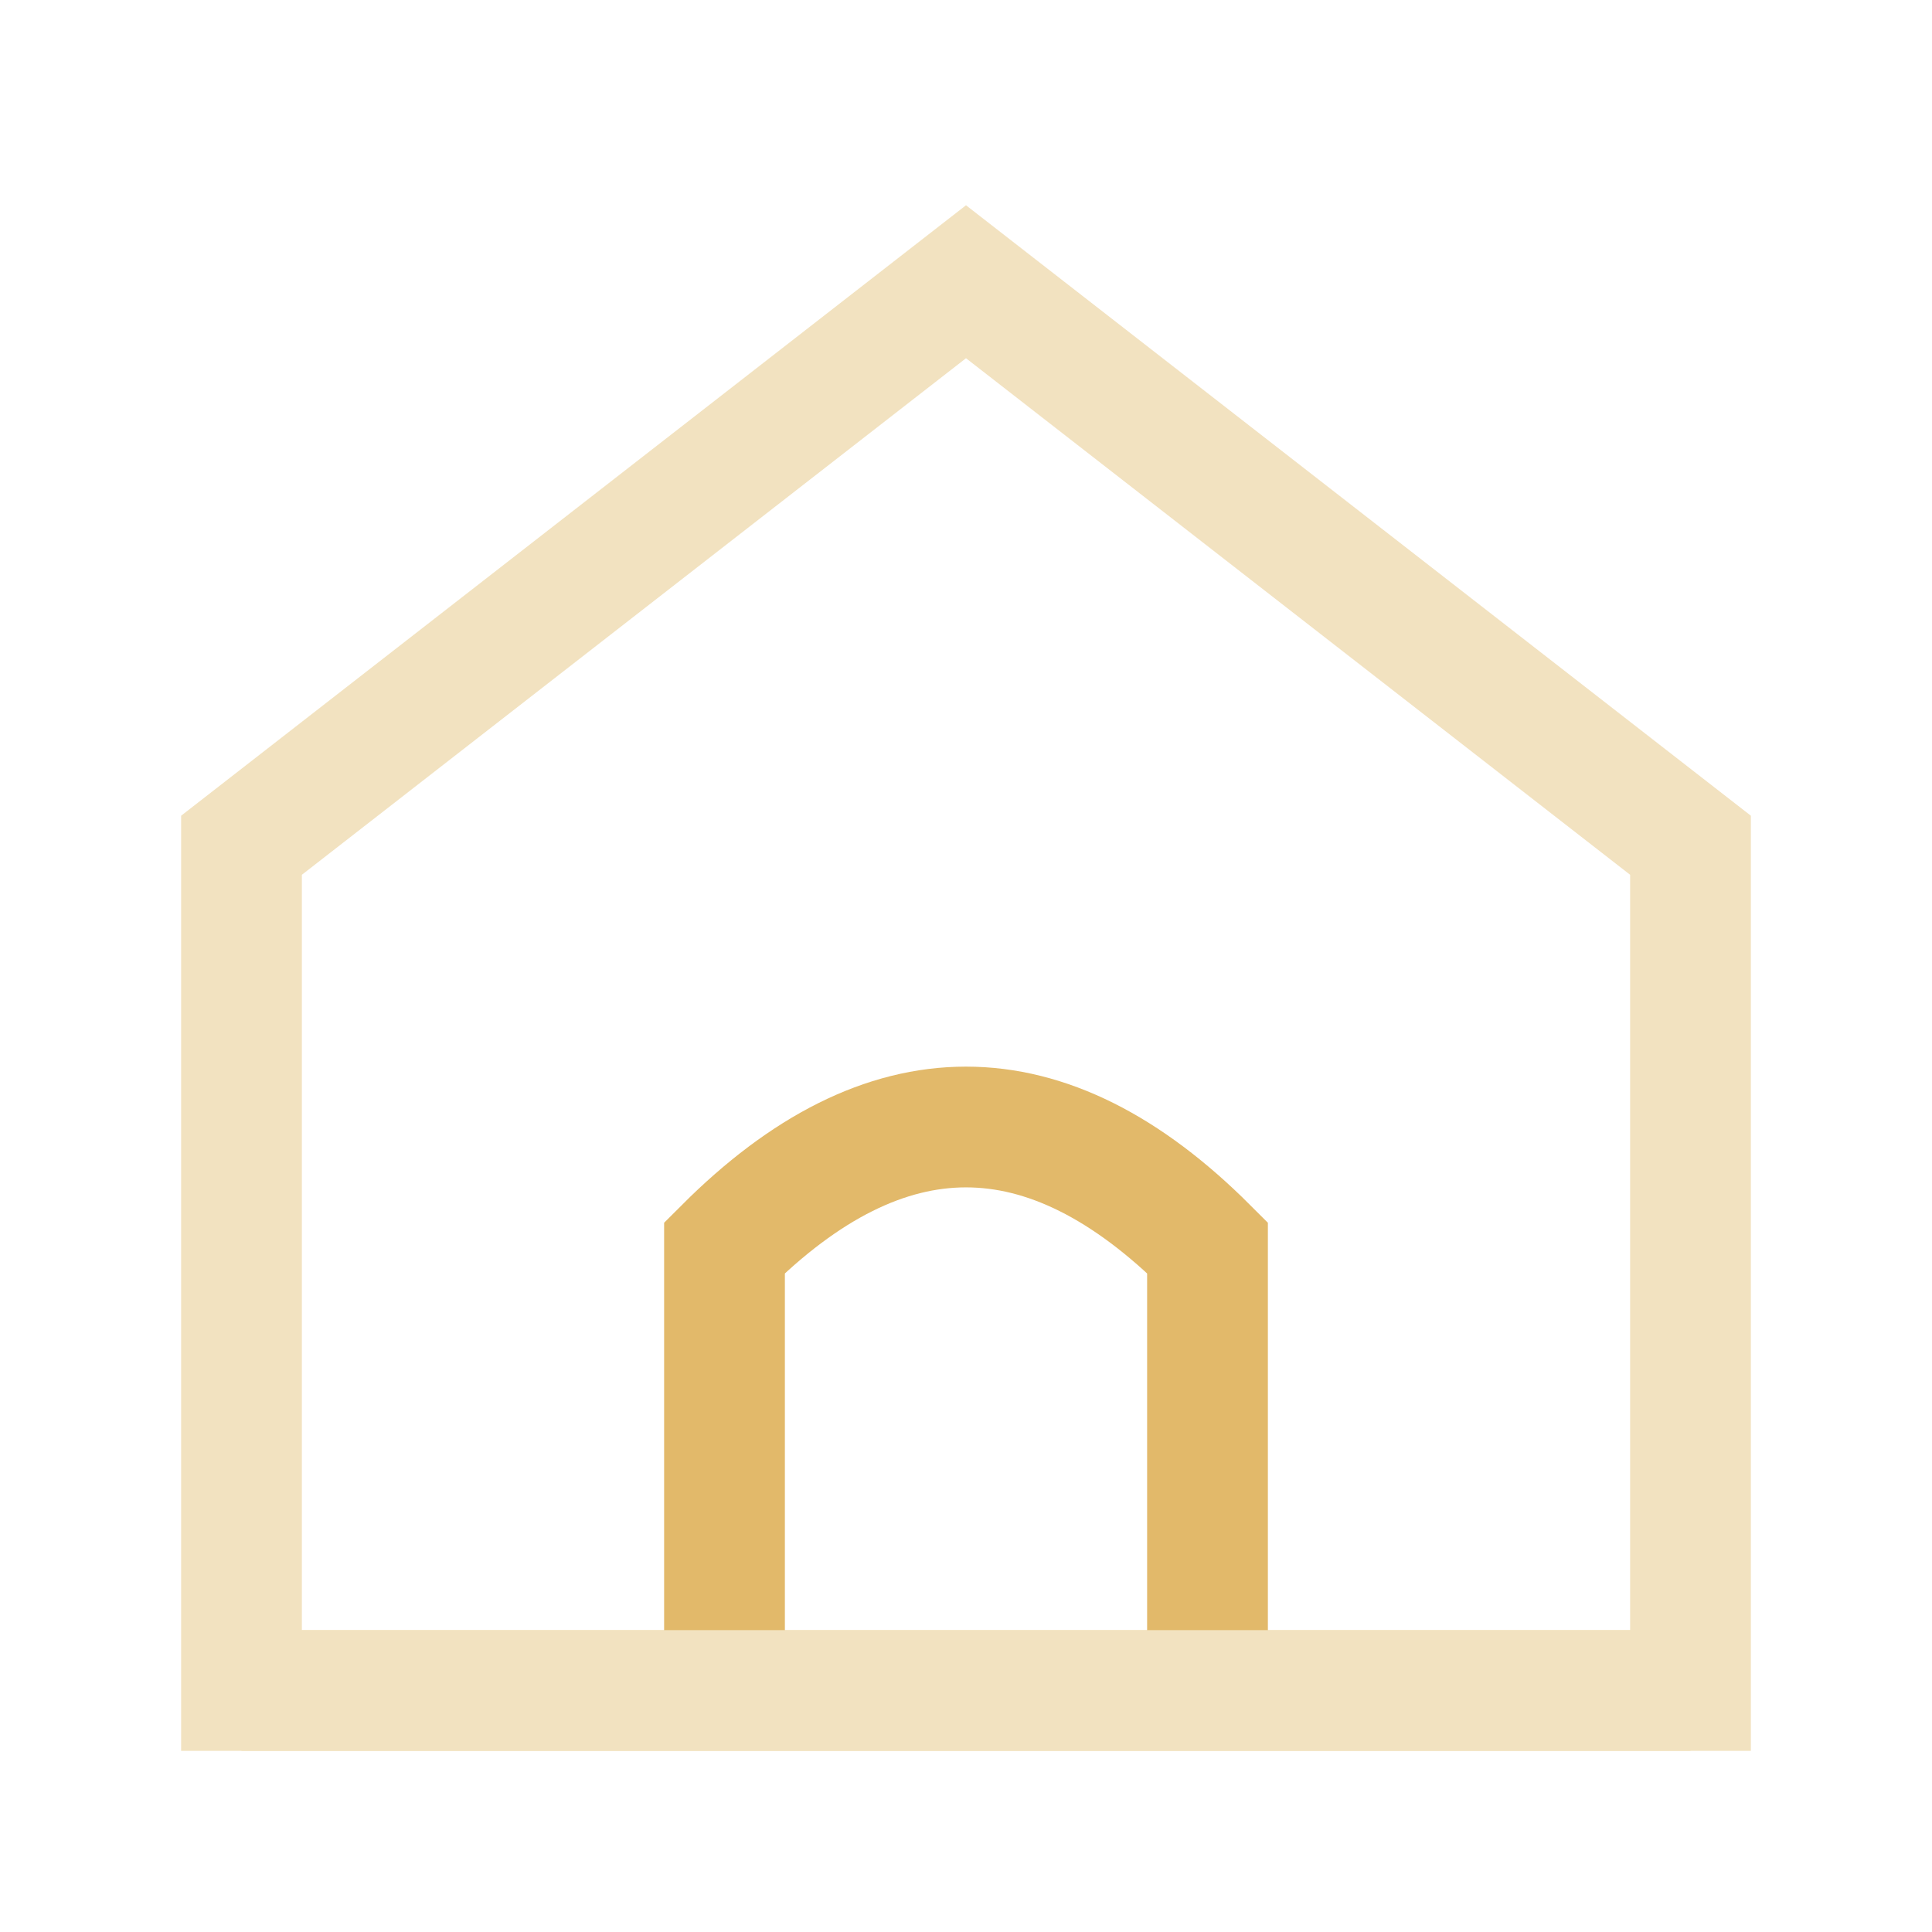
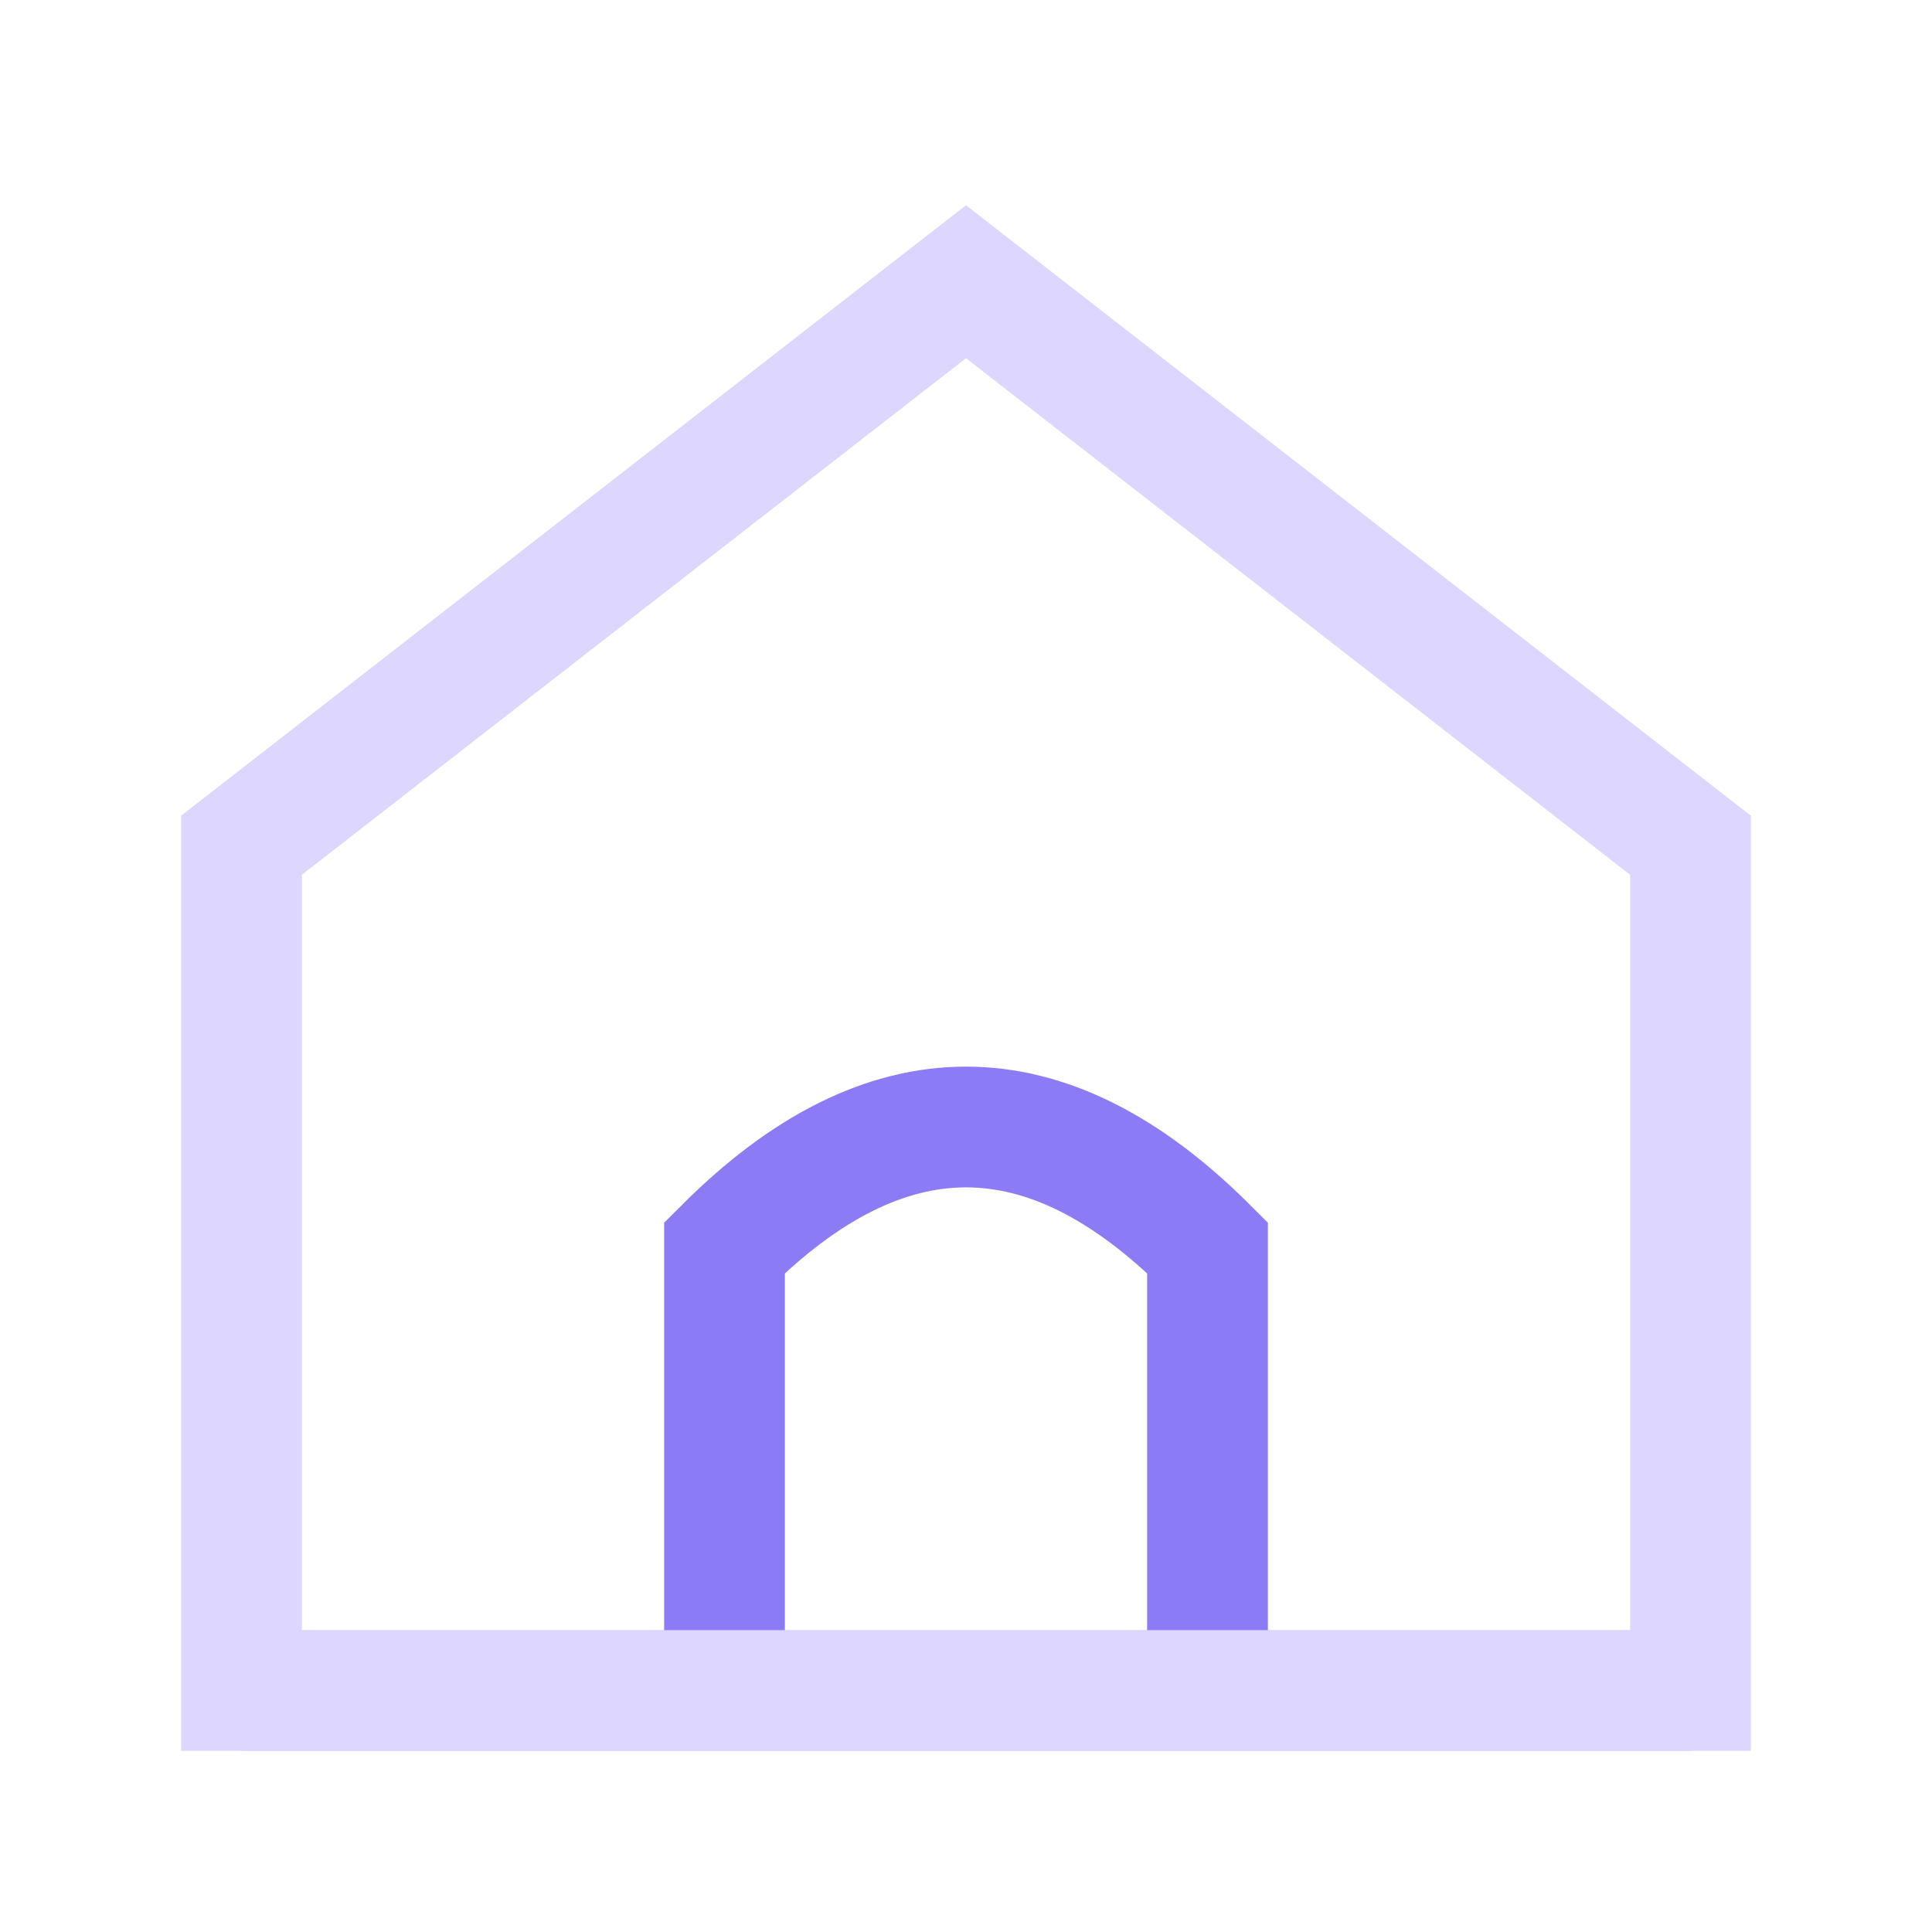
<svg xmlns="http://www.w3.org/2000/svg" width="24" height="24" viewBox="0 0 24 24" fill="none">
-   <path d="M3,21 L3,10.5 L12,3.5 L21,10.5 L21,21 Z" stroke="#F2E2C0" stroke-width="1.5" fill="none" fill-opacity="1" />
-   <path d="M9,21 L9,15.5 Q12,12.5 15,15.5 L15,21" stroke="#E2B96A" stroke-width="1.5" fill="none" />
-   <line x1="3" y1="21" x2="21" y2="21" stroke="#F2E2C0" stroke-width="1.5" />
+   <path d="M3,21 L3,10.5 L12,3.5 L21,10.5 L21,21 Z" stroke="#DDD6FE" stroke-width="1.5" fill="none" fill-opacity="1" />
+   <path d="M9,21 L9,15.5 Q12,12.5 15,15.5 L15,21" stroke="#8B7CF6" stroke-width="1.5" fill="none" />
+   <line x1="3" y1="21" x2="21" y2="21" stroke="#DDD6FE" stroke-width="1.5" />
</svg>
